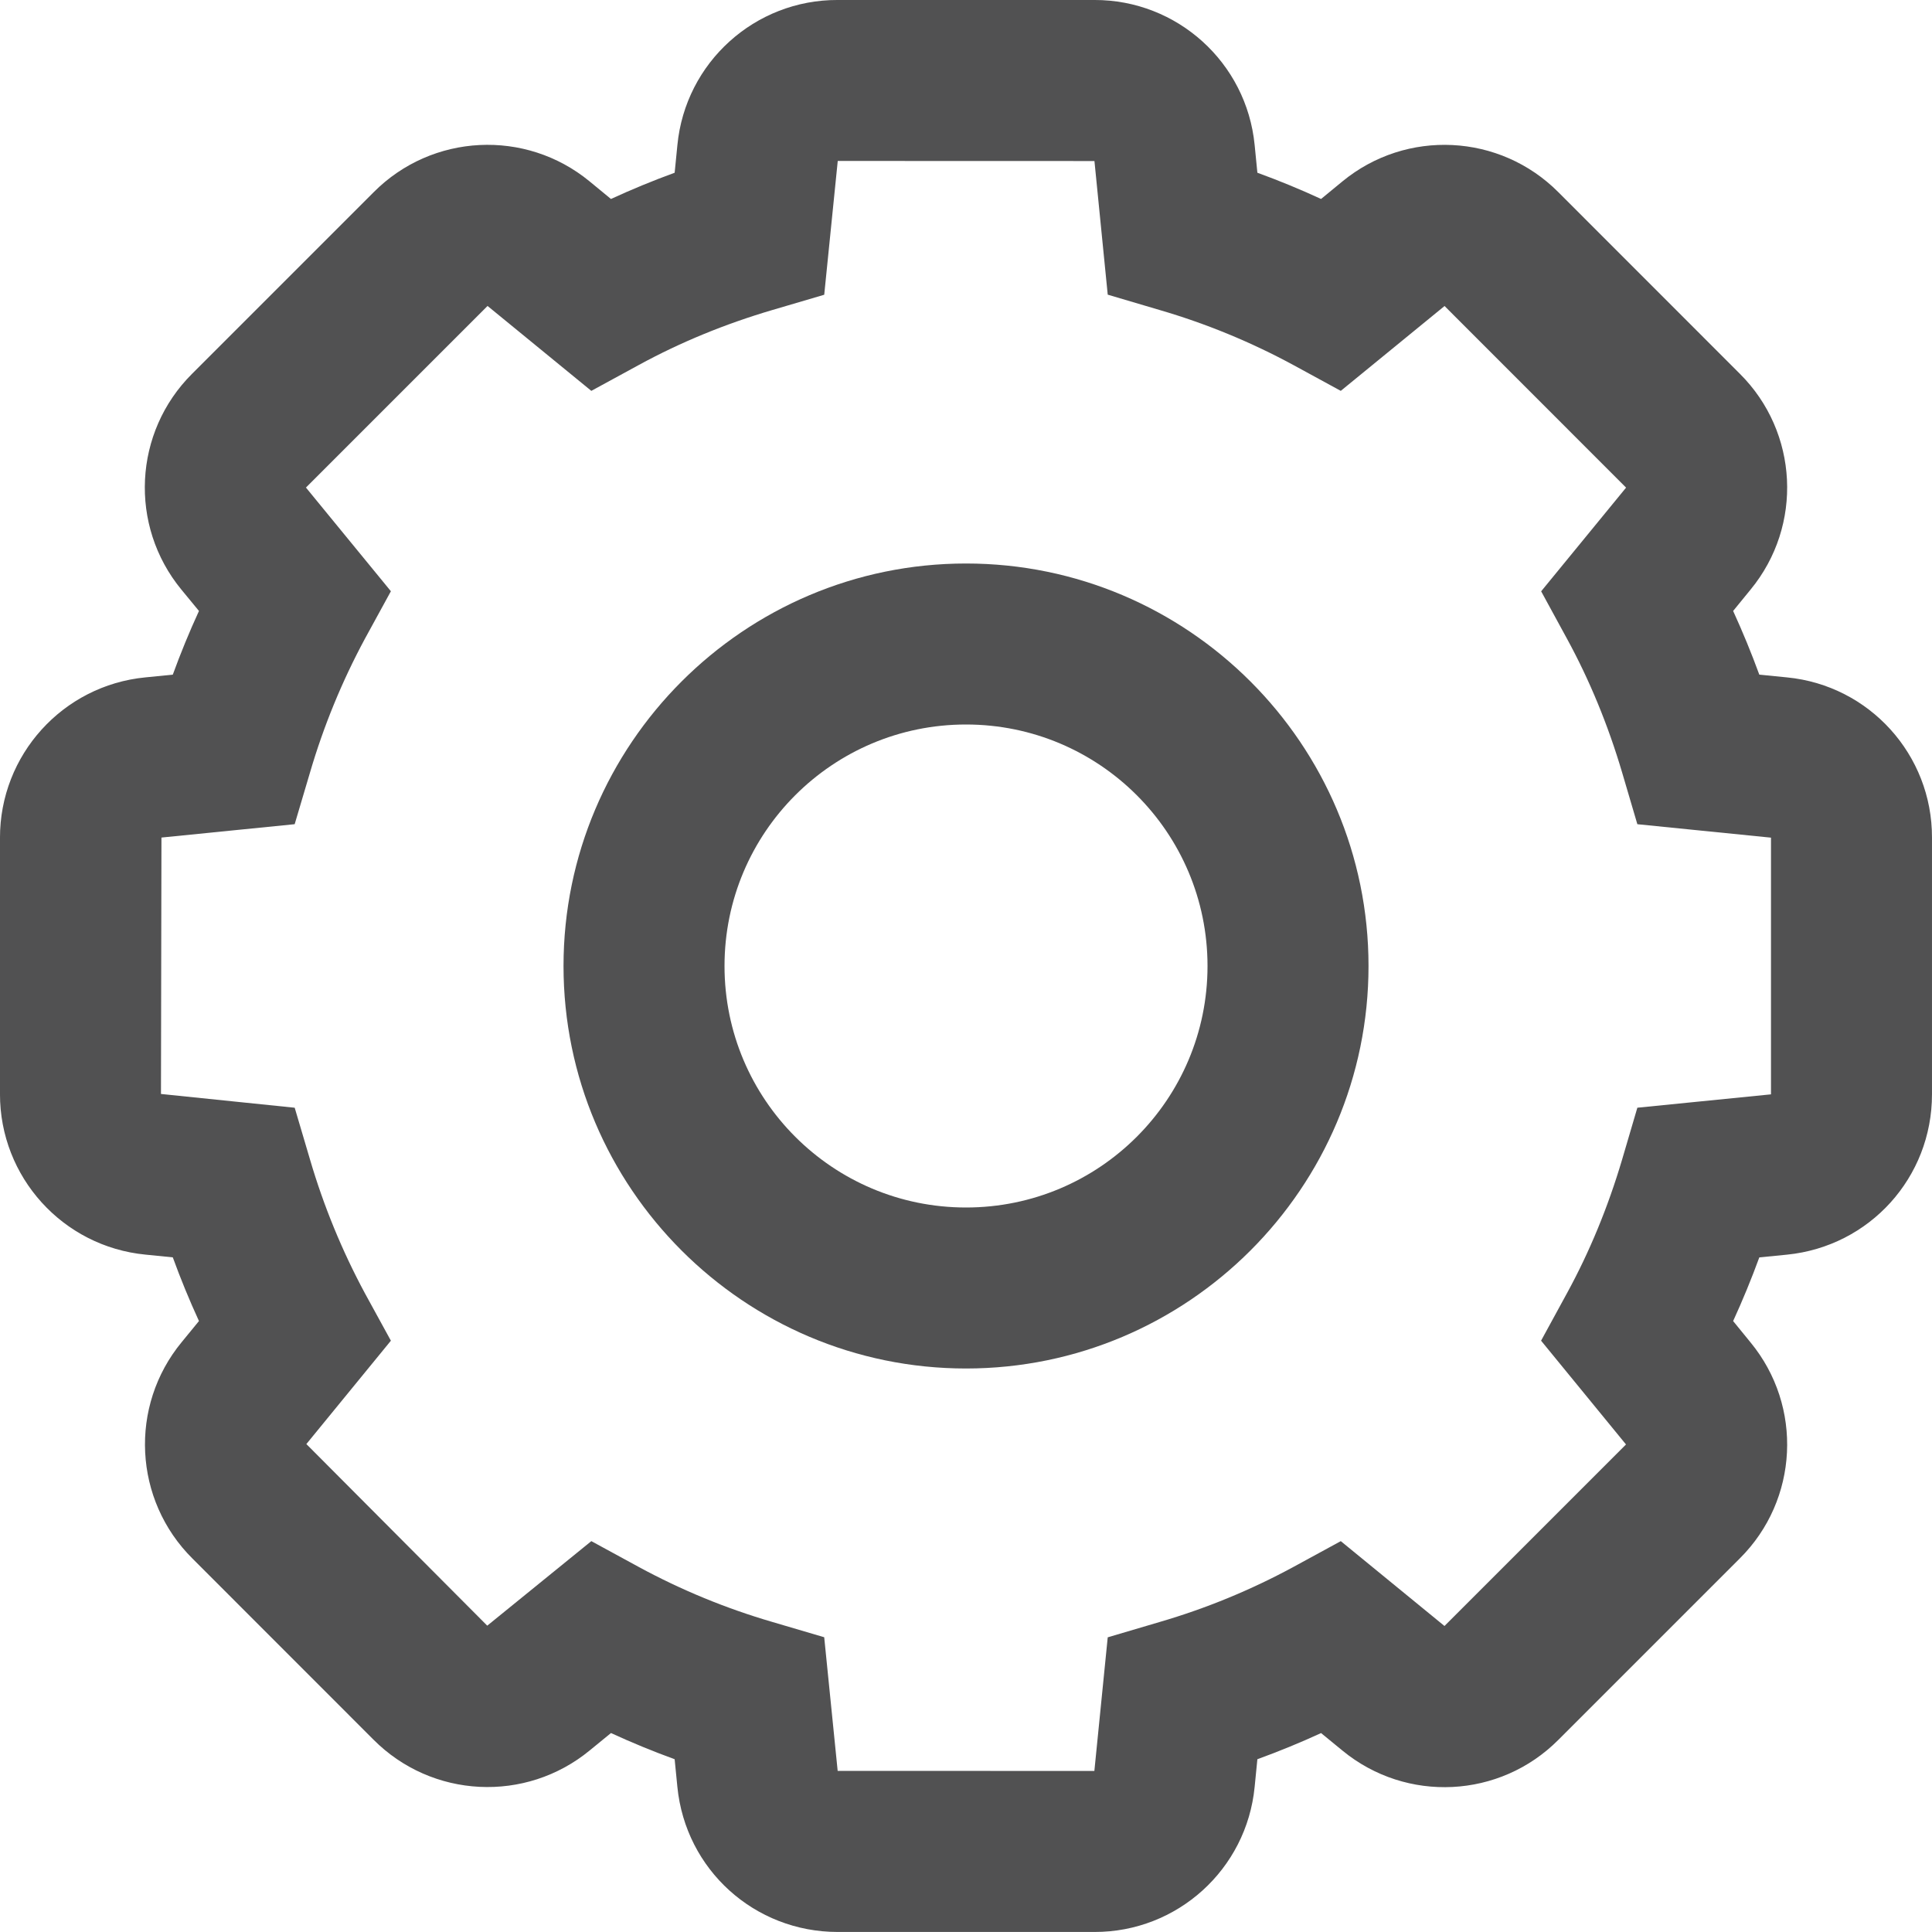
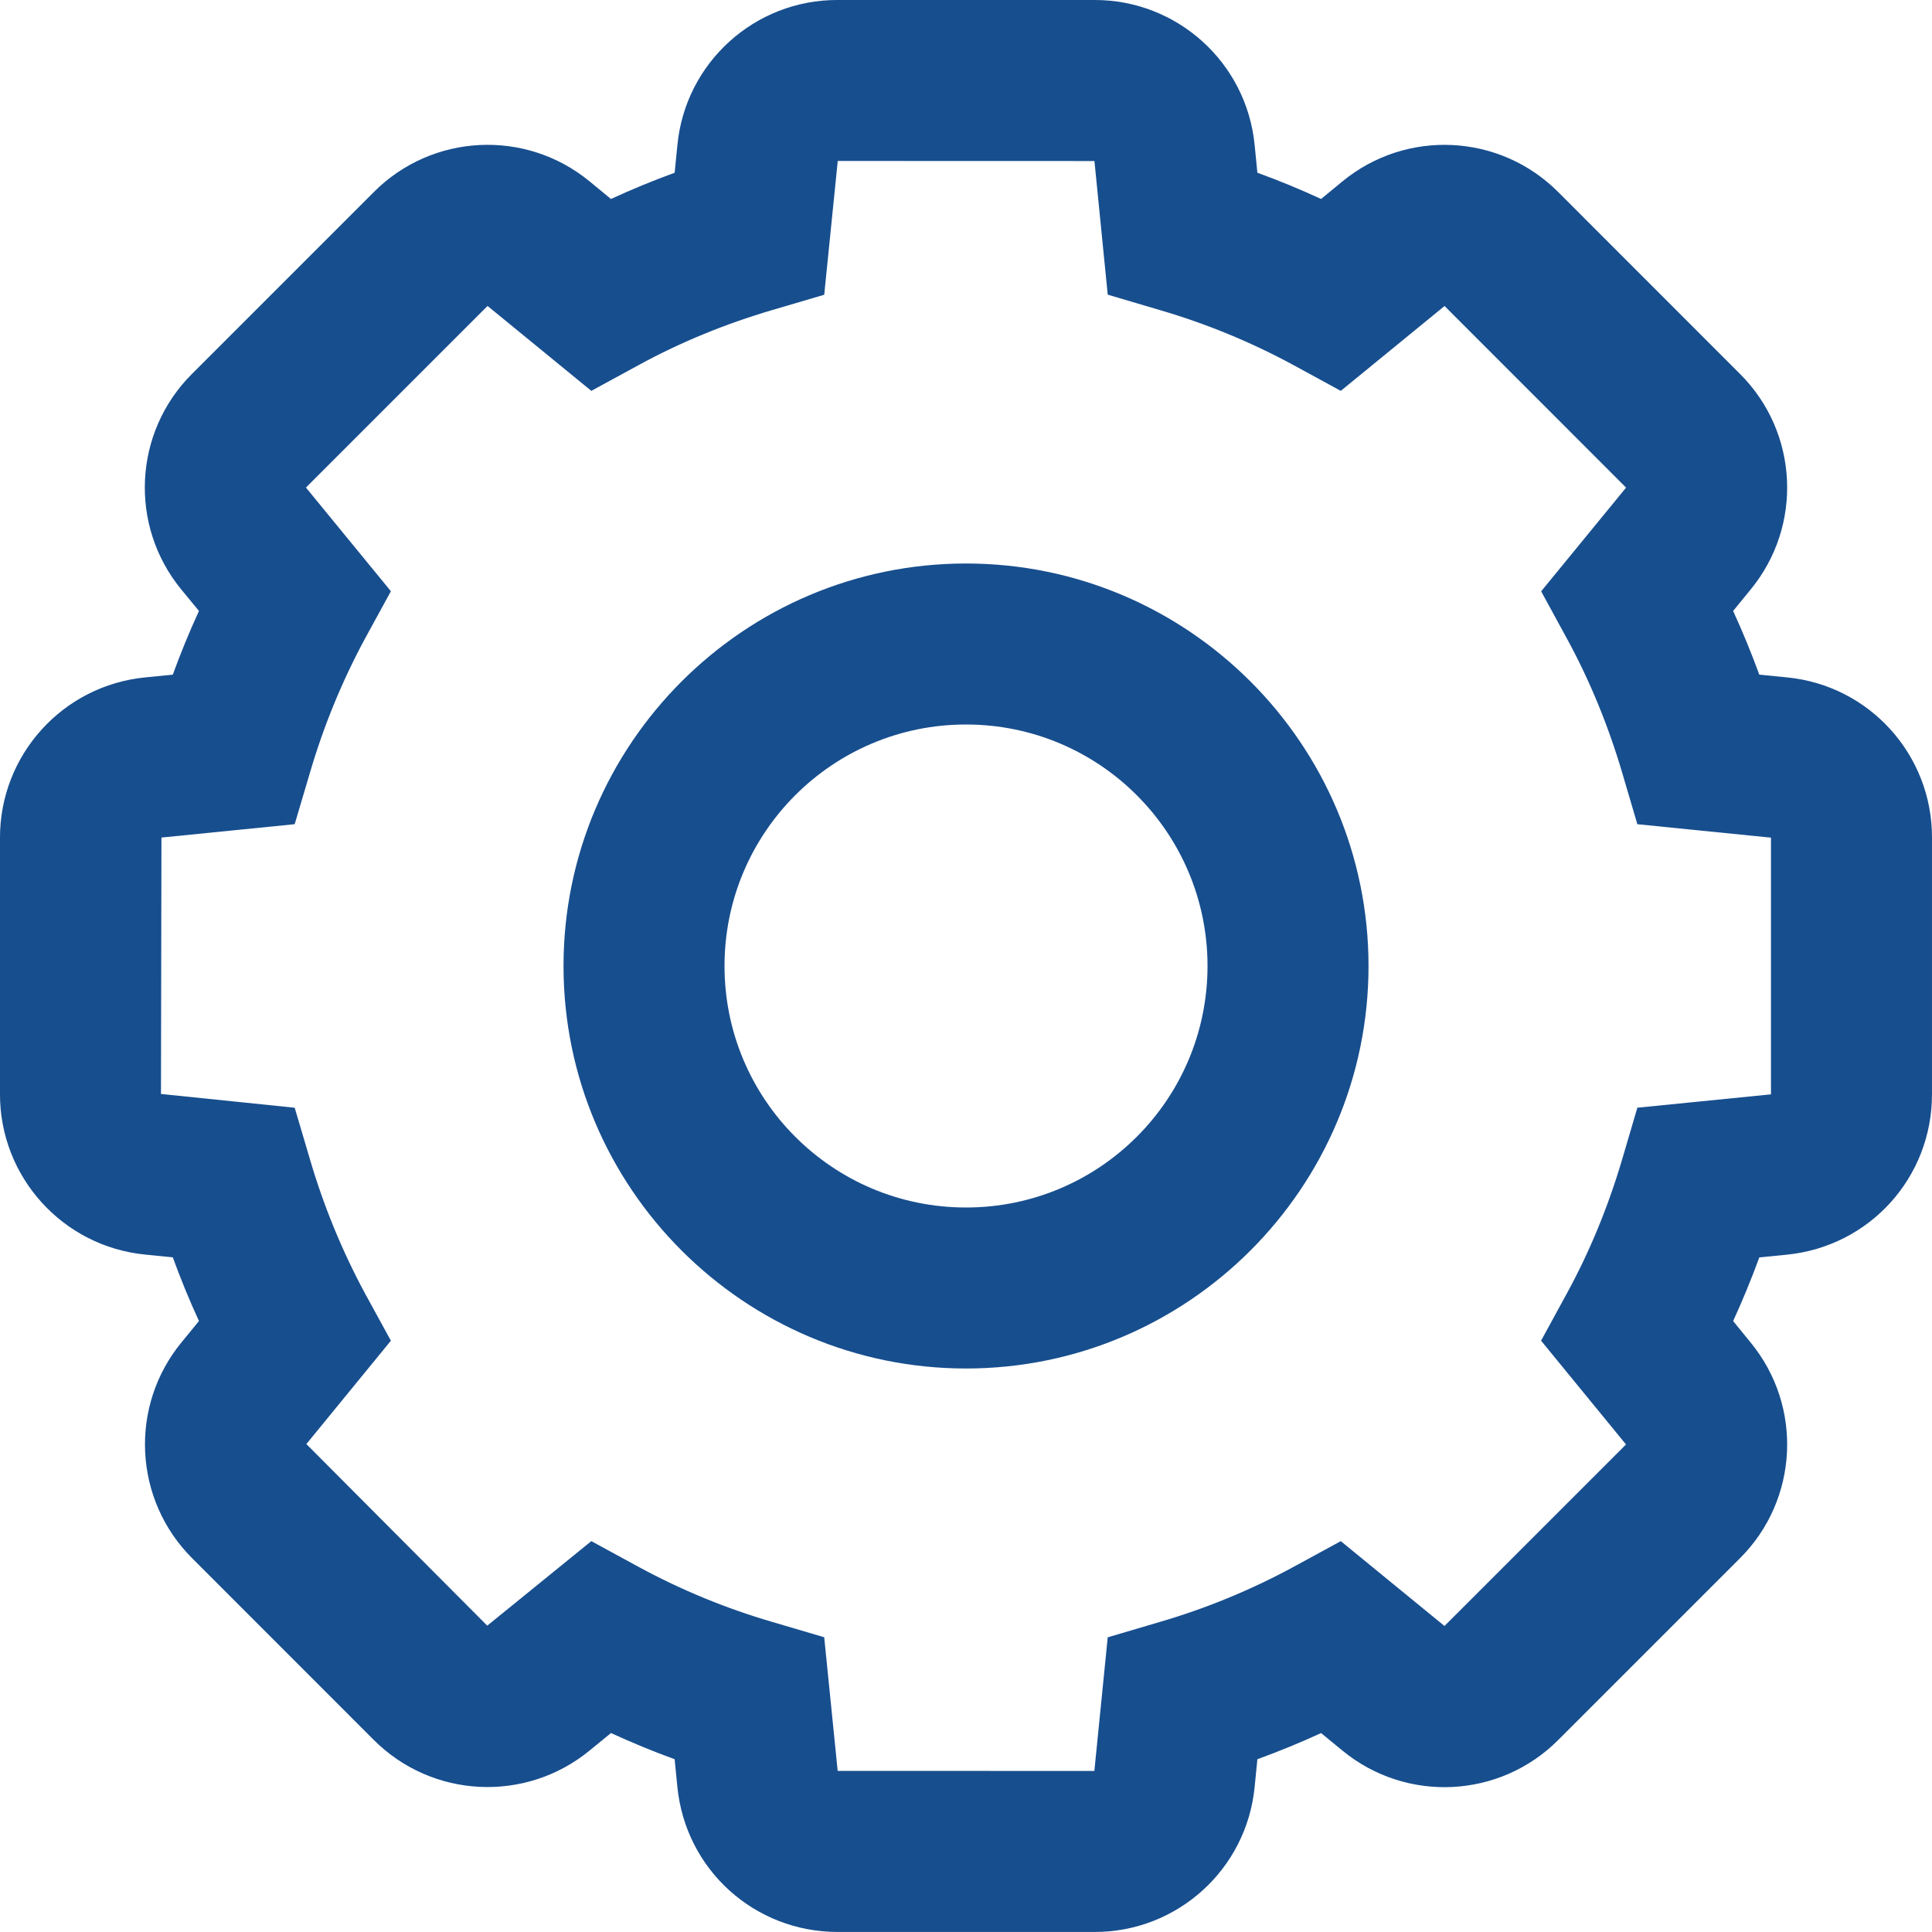
<svg xmlns="http://www.w3.org/2000/svg" t="1729931613807" class="icon" viewBox="0 0 1024 1024" version="1.1" p-id="12538" width="200" height="200">
-   <path d="M313.412 816.828l25.225 13.739a359.142 359.142 0 0 0 70.699 29.099l27.511 8.107 7.134 70.827 136.055 0.043 7.083-70.827 27.563-8.141a361.054 361.054 0 0 0 70.741-29.099l25.225-13.739 54.955 44.971 96.213-96.213-45.013-55.006 13.781-25.259c11.895-21.76 21.709-45.568 29.141-70.656l8.107-27.563 70.827-7.083V443.973l-70.827-7.125-8.107-27.52c-7.424-25.088-17.237-48.896-29.141-70.707l-13.739-25.216 45.013-54.955-96.213-96.256-55.006 44.971-25.216-13.739a361.054 361.054 0 0 0-70.741-29.099l-27.563-8.149-7.04-70.827-136.055-0.043-7.168 70.912-27.529 8.107c-25.088 7.381-48.811 17.152-70.699 29.099l-25.216 13.739-54.997-45.005-96.256 96.256 45.022 54.955-13.79 25.216a367.36 367.36 0 0 0-29.047 70.741l-8.158 27.511-70.613 7.083-0.256 135.902 70.878 7.296 8.149 27.563a368.486 368.486 0 0 0 29.047 70.741l13.79 25.173-44.8 54.784 95.872 96.256 55.159-44.8z m266.624 207.155h-136.021c-44.117 0-80.64-33.024-84.992-76.885l-1.451-14.677a443.904 443.904 0 0 1-33.741-13.875l-11.23 9.182a85.291 85.291 0 0 1-114.688-5.717l-95.872-95.915a85.265 85.265 0 0 1-5.717-114.773l9.131-11.145a443.904 443.904 0 0 1-13.867-33.749l-14.455-1.451a85.367 85.367 0 0 1-77.141-85.163V444.186a85.333 85.333 0 0 1 77.09-85.163l14.507-1.451a443.904 443.904 0 0 1 13.867-33.749l-9.344-11.349a85.128 85.128 0 0 1 5.717-114.381l96.256-96.256a85.137 85.137 0 0 1 114.389-5.717l11.349 9.344a444.202 444.202 0 0 1 33.758-13.909l1.451-14.677a85.086 85.086 0 0 1 84.992-76.885h136.021a85.163 85.163 0 0 1 84.941 76.834l1.451 14.72a437.103 437.103 0 0 1 33.758 13.909l11.307-9.301a85.163 85.163 0 0 1 114.466 5.717l96.171 96.213a85.077 85.077 0 0 1 5.717 114.389l-9.259 11.349a462.122 462.122 0 0 1 13.875 33.758l14.677 1.451a85.103 85.103 0 0 1 76.843 84.949v136.055c0 44.032-33.024 80.555-76.843 84.958l-14.677 1.451a462.122 462.122 0 0 1-13.875 33.741l9.216 11.307a85.146 85.146 0 0 1-5.666 114.483l-96.171 96.171a85.146 85.146 0 0 1-114.432 5.717l-11.349-9.301a436.821 436.821 0 0 1-33.758 13.858l-1.451 14.677a85.128 85.128 0 0 1-84.941 76.885z" fill="#515152" p-id="12539" />
-   <path d="M512.009 298.667c-117.632 0-213.333 95.701-213.333 213.333s95.701 213.333 213.333 213.333 213.333-95.701 213.333-213.333-95.701-213.333-213.333-213.333m0 85.333c70.699 0 128 57.301 128 128s-57.301 128-128 128-128-57.301-128-128 57.301-128 128-128" fill="#515152" p-id="12540" />
+   <path d="M313.412 816.828l25.225 13.739a359.142 359.142 0 0 0 70.699 29.099l27.511 8.107 7.134 70.827 136.055 0.043 7.083-70.827 27.563-8.141a361.054 361.054 0 0 0 70.741-29.099l25.225-13.739 54.955 44.971 96.213-96.213-45.013-55.006 13.781-25.259c11.895-21.76 21.709-45.568 29.141-70.656l8.107-27.563 70.827-7.083V443.973l-70.827-7.125-8.107-27.52c-7.424-25.088-17.237-48.896-29.141-70.707l-13.739-25.216 45.013-54.955-96.213-96.256-55.006 44.971-25.216-13.739a361.054 361.054 0 0 0-70.741-29.099l-27.563-8.149-7.04-70.827-136.055-0.043-7.168 70.912-27.529 8.107c-25.088 7.381-48.811 17.152-70.699 29.099l-25.216 13.739-54.997-45.005-96.256 96.256 45.022 54.955-13.79 25.216a367.36 367.36 0 0 0-29.047 70.741l-8.158 27.511-70.613 7.083-0.256 135.902 70.878 7.296 8.149 27.563a368.486 368.486 0 0 0 29.047 70.741l13.79 25.173-44.8 54.784 95.872 96.256 55.159-44.8z m266.624 207.155h-136.021c-44.117 0-80.64-33.024-84.992-76.885l-1.451-14.677a443.904 443.904 0 0 1-33.741-13.875l-11.23 9.182a85.291 85.291 0 0 1-114.688-5.717l-95.872-95.915a85.265 85.265 0 0 1-5.717-114.773l9.131-11.145a443.904 443.904 0 0 1-13.867-33.749l-14.455-1.451a85.367 85.367 0 0 1-77.141-85.163V444.186a85.333 85.333 0 0 1 77.09-85.163l14.507-1.451a443.904 443.904 0 0 1 13.867-33.749l-9.344-11.349a85.128 85.128 0 0 1 5.717-114.381l96.256-96.256a85.137 85.137 0 0 1 114.389-5.717l11.349 9.344a444.202 444.202 0 0 1 33.758-13.909l1.451-14.677a85.086 85.086 0 0 1 84.992-76.885h136.021a85.163 85.163 0 0 1 84.941 76.834l1.451 14.72a437.103 437.103 0 0 1 33.758 13.909l11.307-9.301a85.163 85.163 0 0 1 114.466 5.717l96.171 96.213a85.077 85.077 0 0 1 5.717 114.389l-9.259 11.349a462.122 462.122 0 0 1 13.875 33.758l14.677 1.451a85.103 85.103 0 0 1 76.843 84.949v136.055c0 44.032-33.024 80.555-76.843 84.958l-14.677 1.451a462.122 462.122 0 0 1-13.875 33.741l9.216 11.307a85.146 85.146 0 0 1-5.666 114.483l-96.171 96.171a85.146 85.146 0 0 1-114.432 5.717l-11.349-9.301a436.821 436.821 0 0 1-33.758 13.858l-1.451 14.677a85.128 85.128 0 0 1-84.941 76.885z" fill="#174E8E" p-id="12539" />
+   <path d="M512.009 298.667c-117.632 0-213.333 95.701-213.333 213.333s95.701 213.333 213.333 213.333 213.333-95.701 213.333-213.333-95.701-213.333-213.333-213.333m0 85.333c70.699 0 128 57.301 128 128s-57.301 128-128 128-128-57.301-128-128 57.301-128 128-128" fill="#174E8E" p-id="12540" />
</svg>
